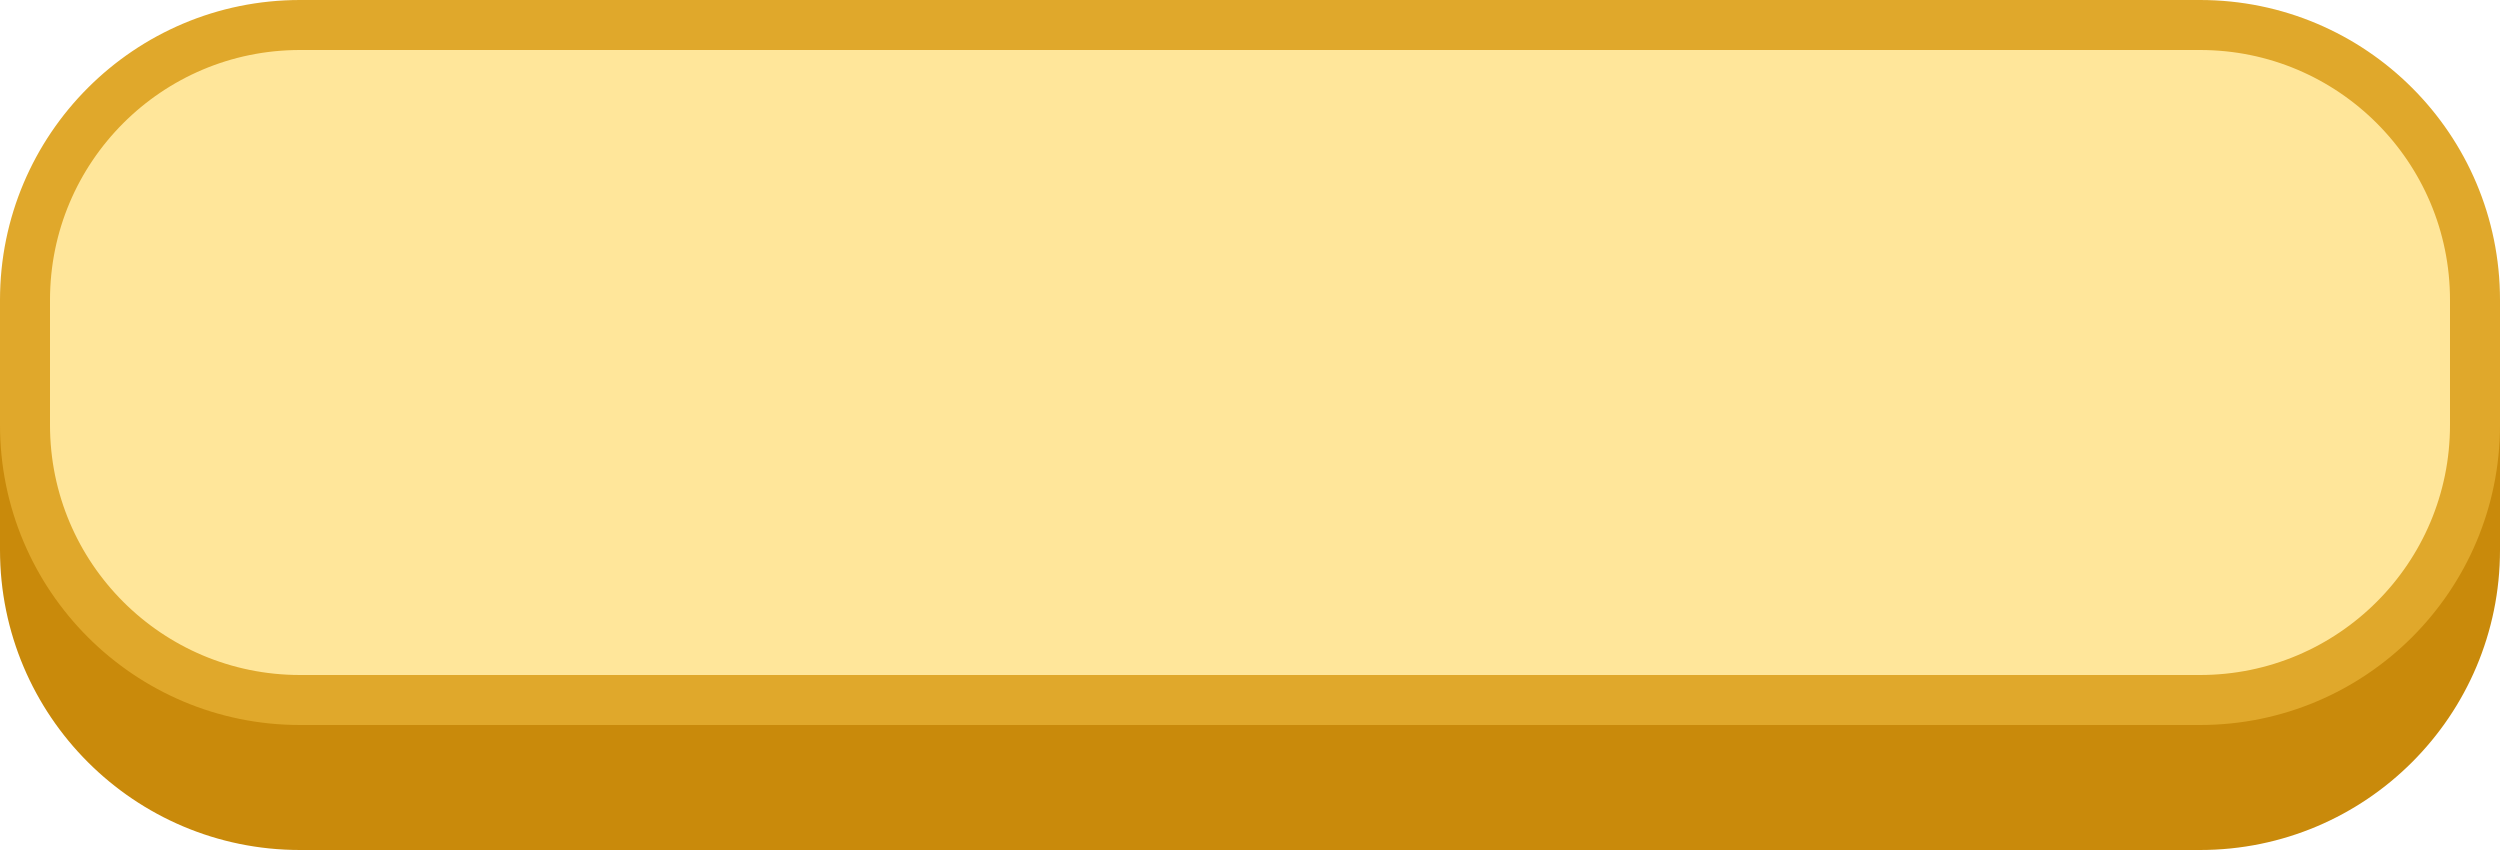
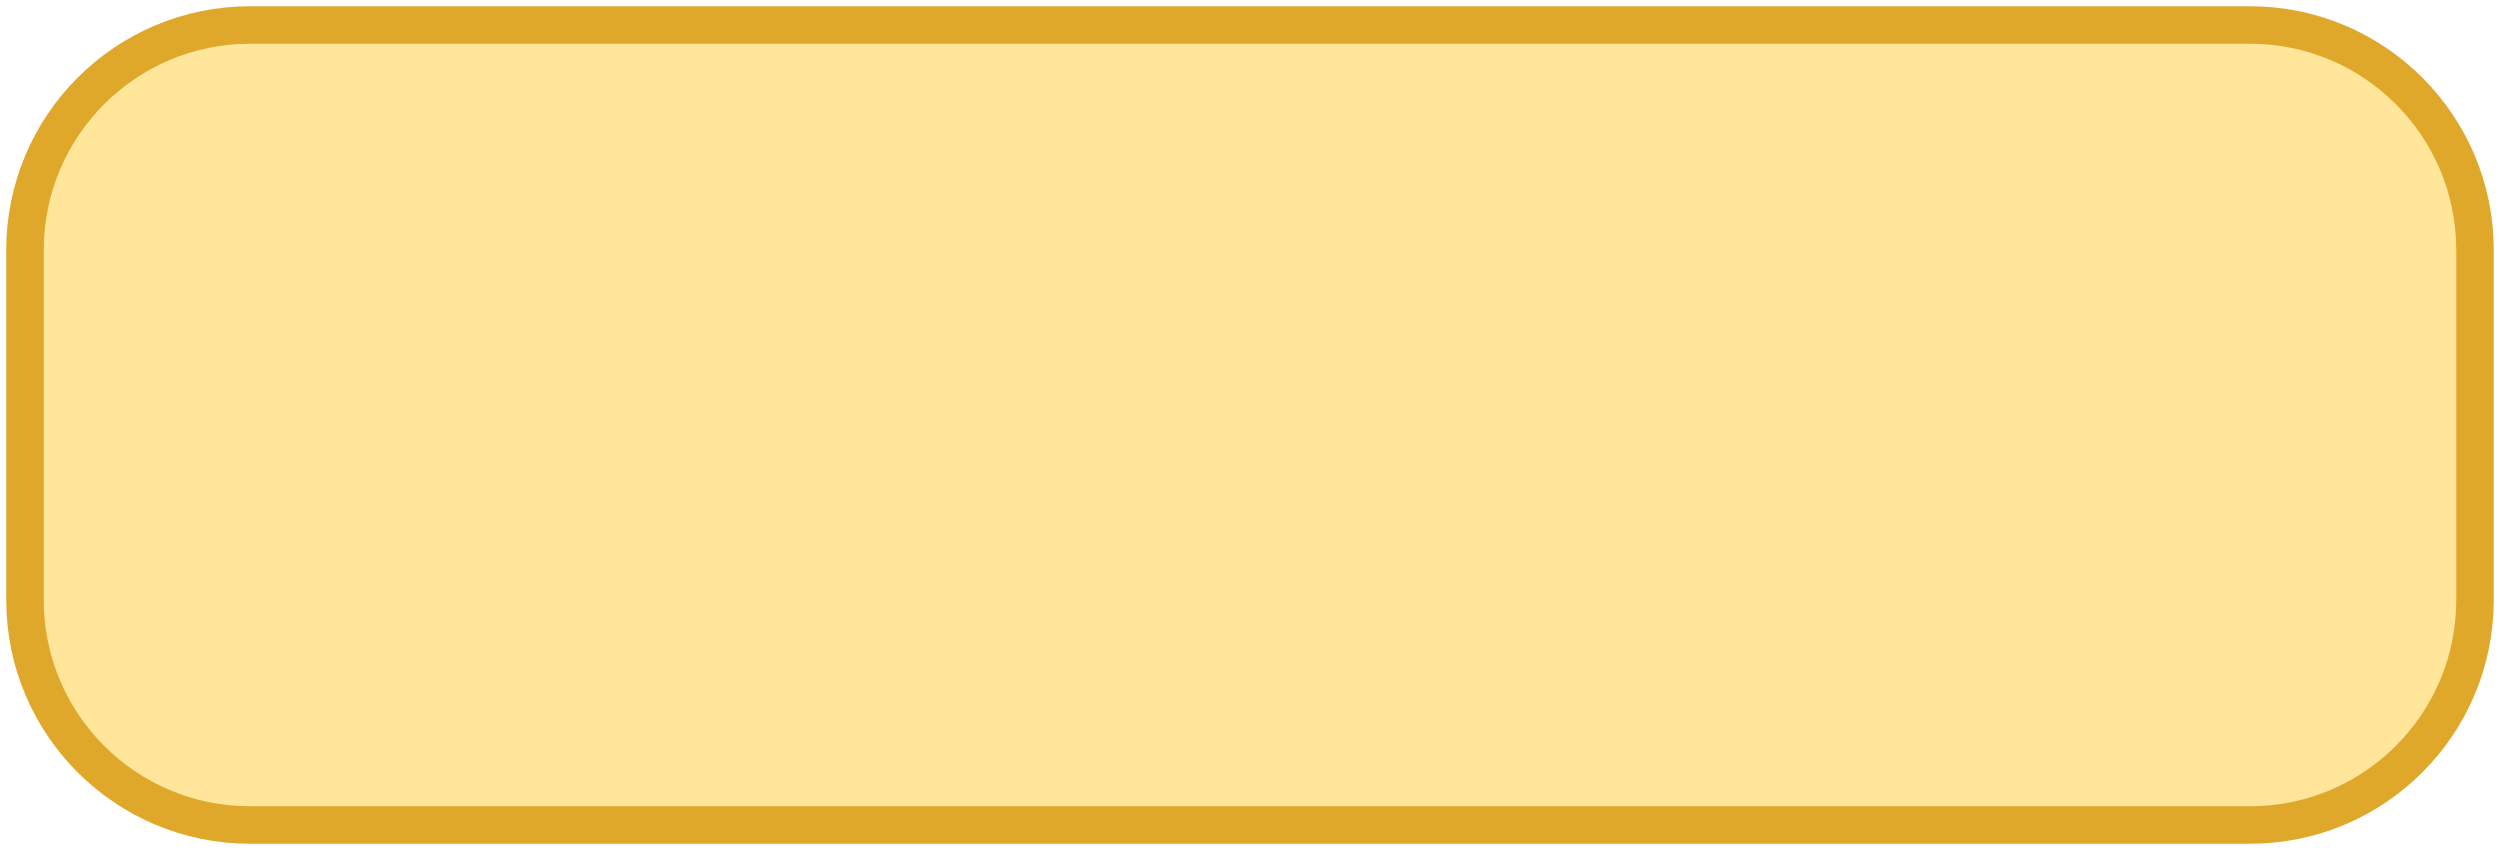
<svg xmlns="http://www.w3.org/2000/svg" viewBox="0 0 200 68" width="100" height="34">
  <g transform="scale(2)">
-     <rect y="4" width="100" height="30" rx="12" fill="#C98A0B" />
-     <rect x="1" y="1" width="98" height="27" rx="11" fill="#FFE69A" stroke="#E0A82B" stroke-width="2" />
+     <rect x="1" y="1" width="98" height="32" rx="9" fill="#FFE69A" stroke="#E0A82B" stroke-width="1.5" />
  </g>
</svg>
